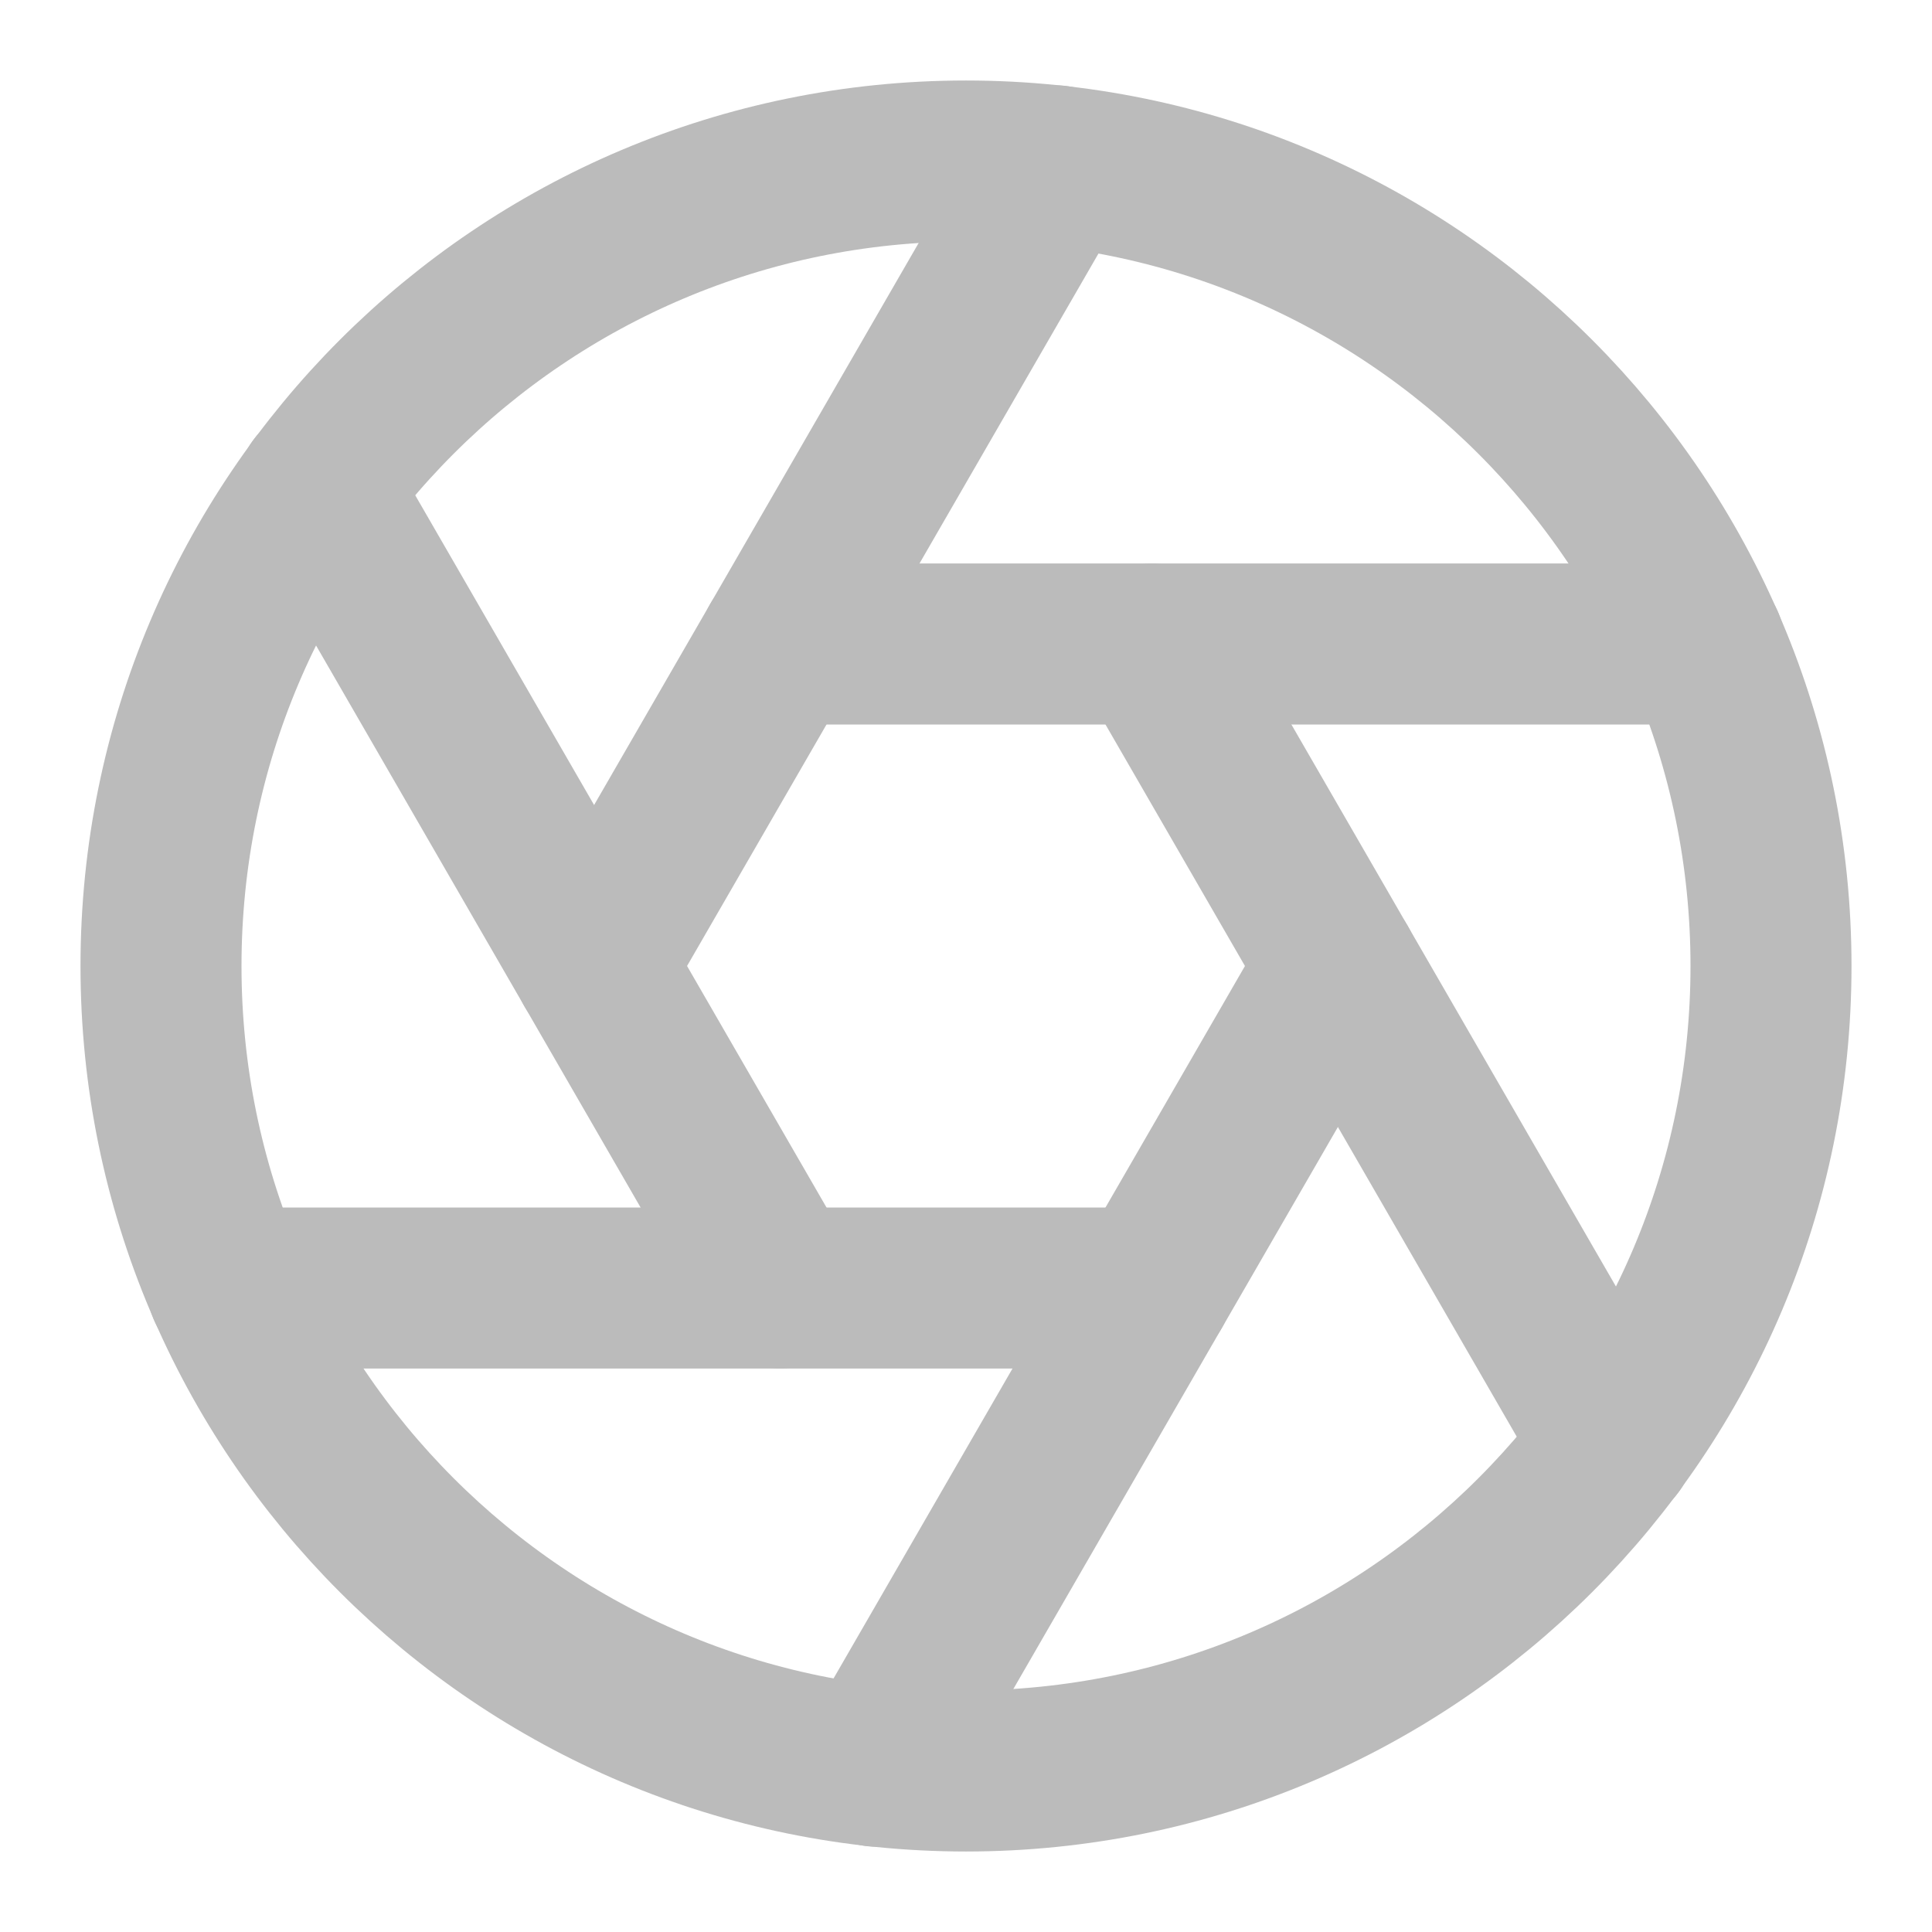
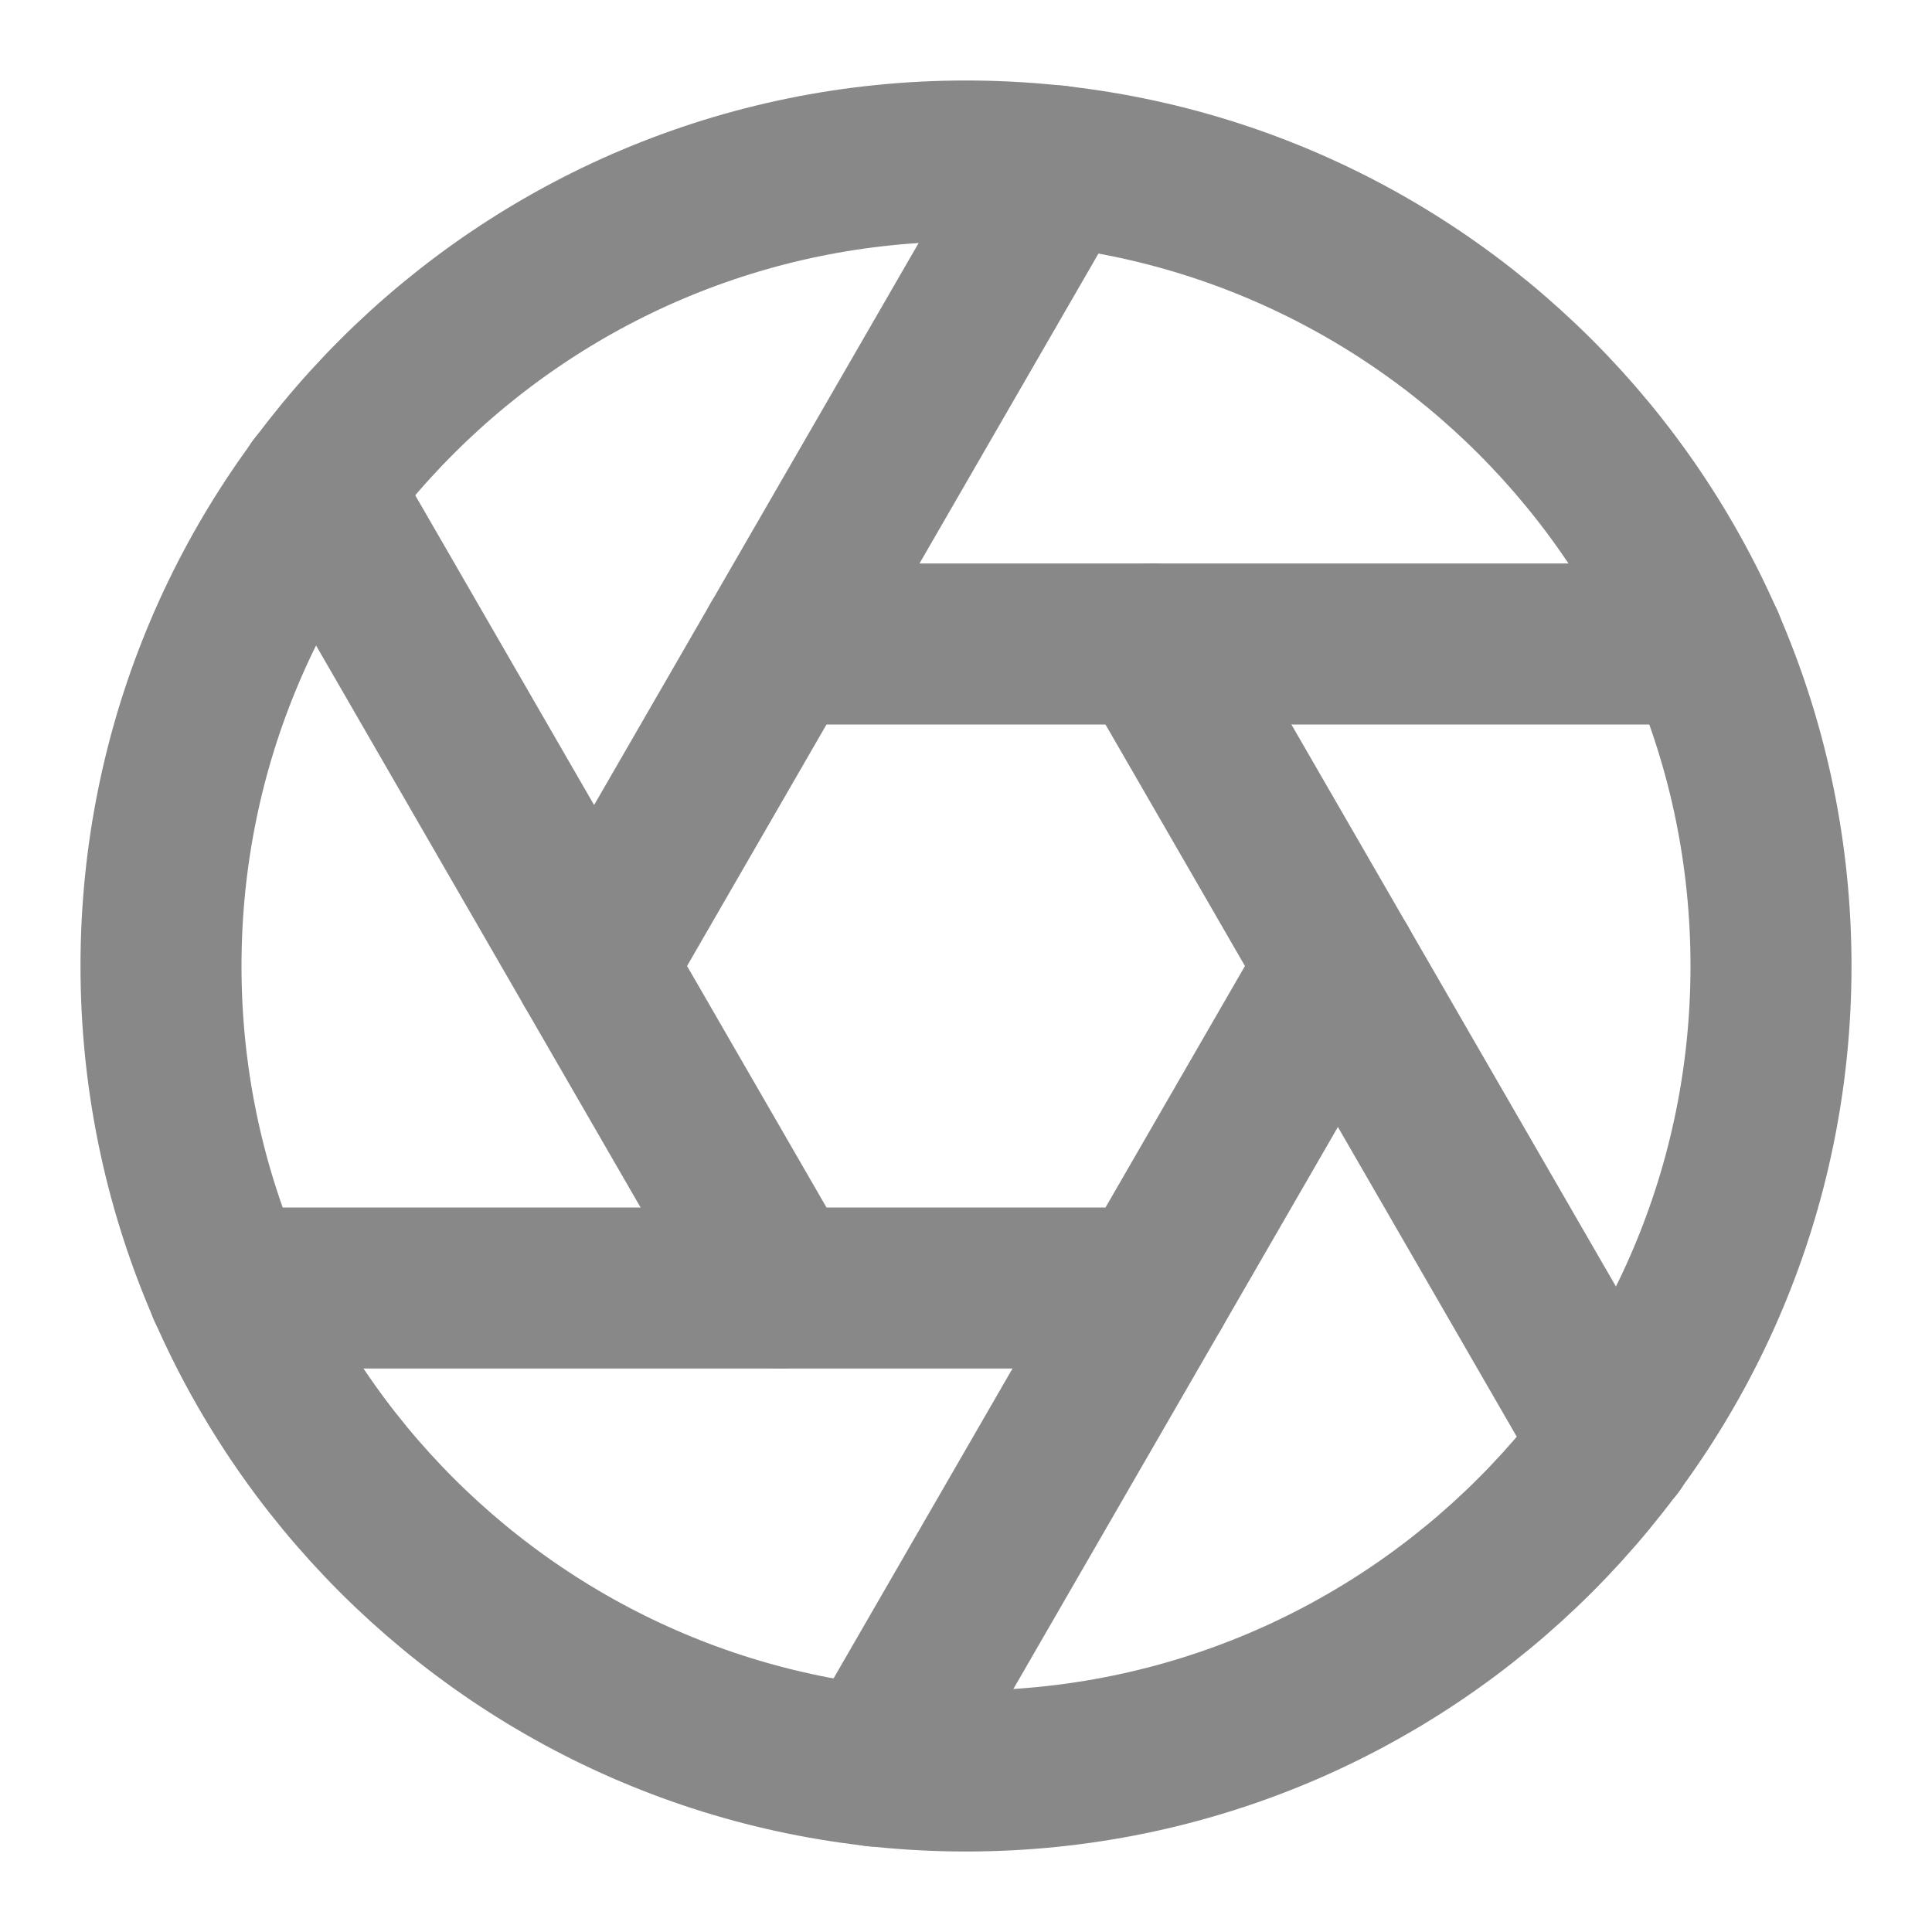
- <svg xmlns="http://www.w3.org/2000/svg" viewBox="0 0 24 24" fill="none" stroke="#BBBBBB" stroke-width="2" stroke-linecap="round" stroke-linejoin="round" class="feather feather-aperture">
+ <svg xmlns="http://www.w3.org/2000/svg" viewBox="0 0 24 24" fill="none" stroke="#888" stroke-width="2" stroke-linecap="round" stroke-linejoin="round" class="feather feather-aperture">
  <circle cx="12" cy="12" r="10" />
  <line x1="14.31" y1="8" x2="20.05" y2="17.94" />
  <line x1="9.69" y1="8" x2="21.17" y2="8" />
  <line x1="7.38" y1="12" x2="13.12" y2="2.06" />
  <line x1="9.69" y1="16" x2="3.95" y2="6.06" />
  <line x1="14.31" y1="16" x2="2.83" y2="16" />
  <line x1="16.62" y1="12" x2="10.88" y2="21.94" />
</svg>
